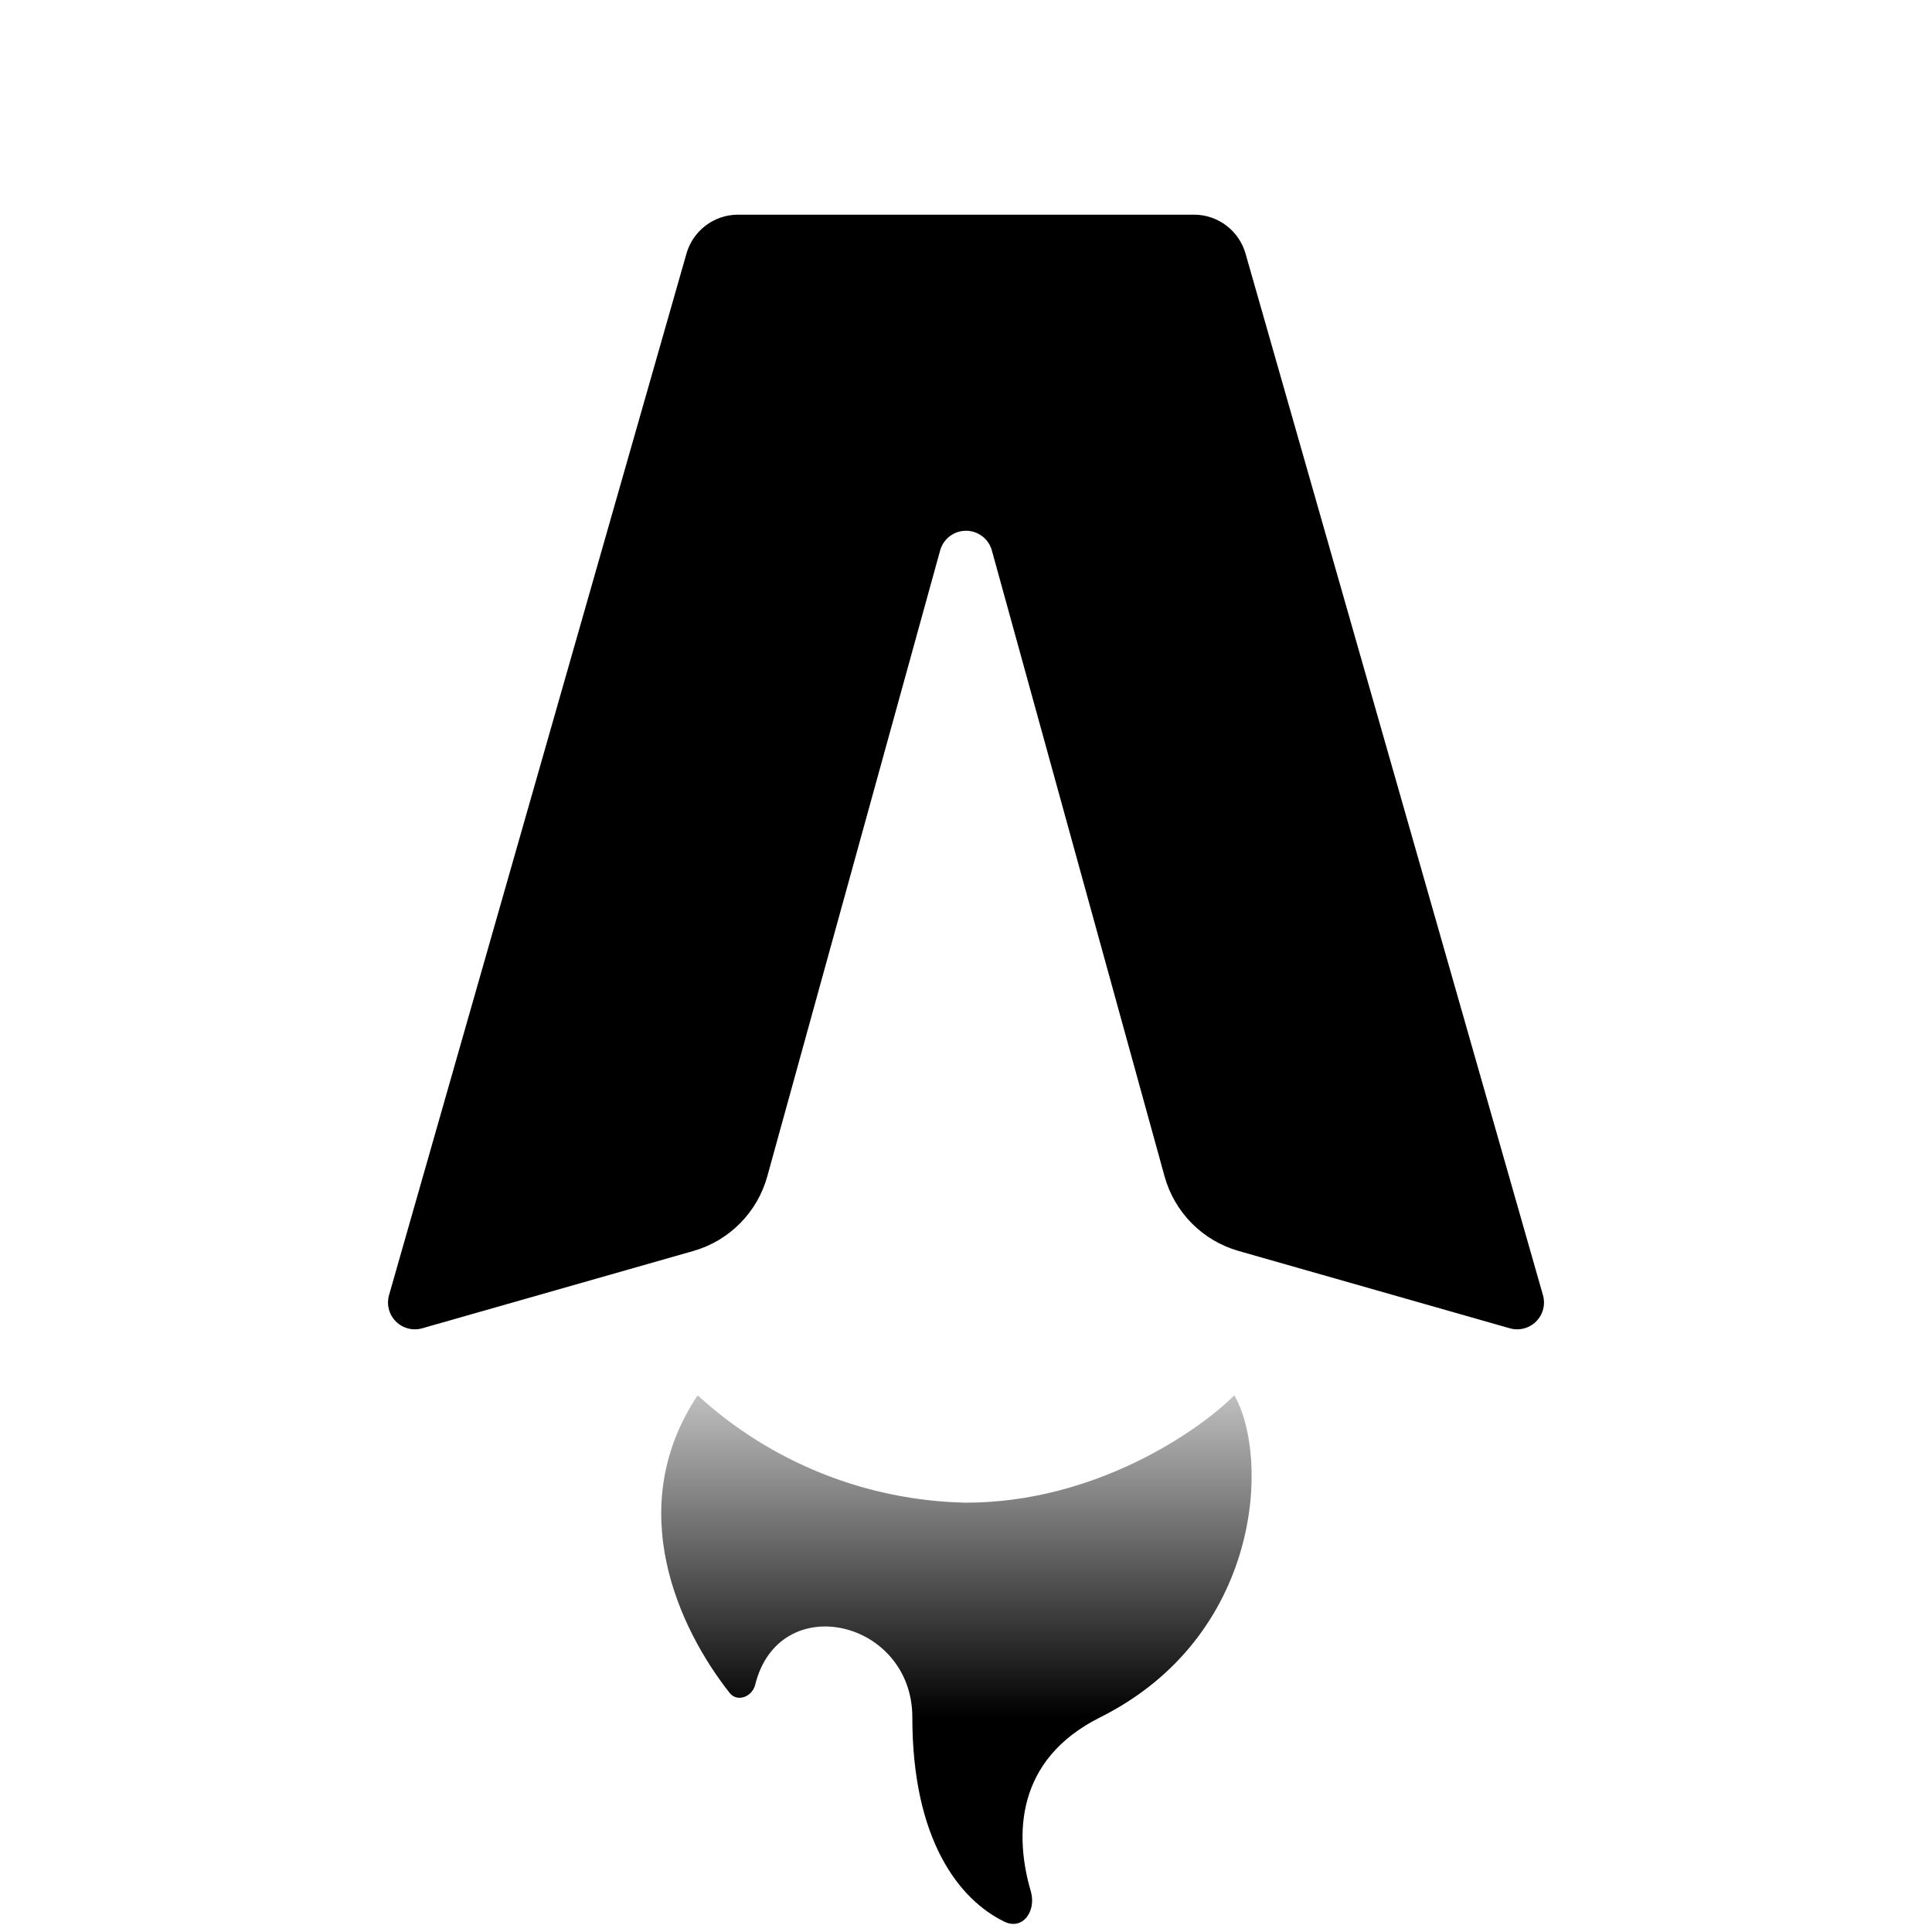
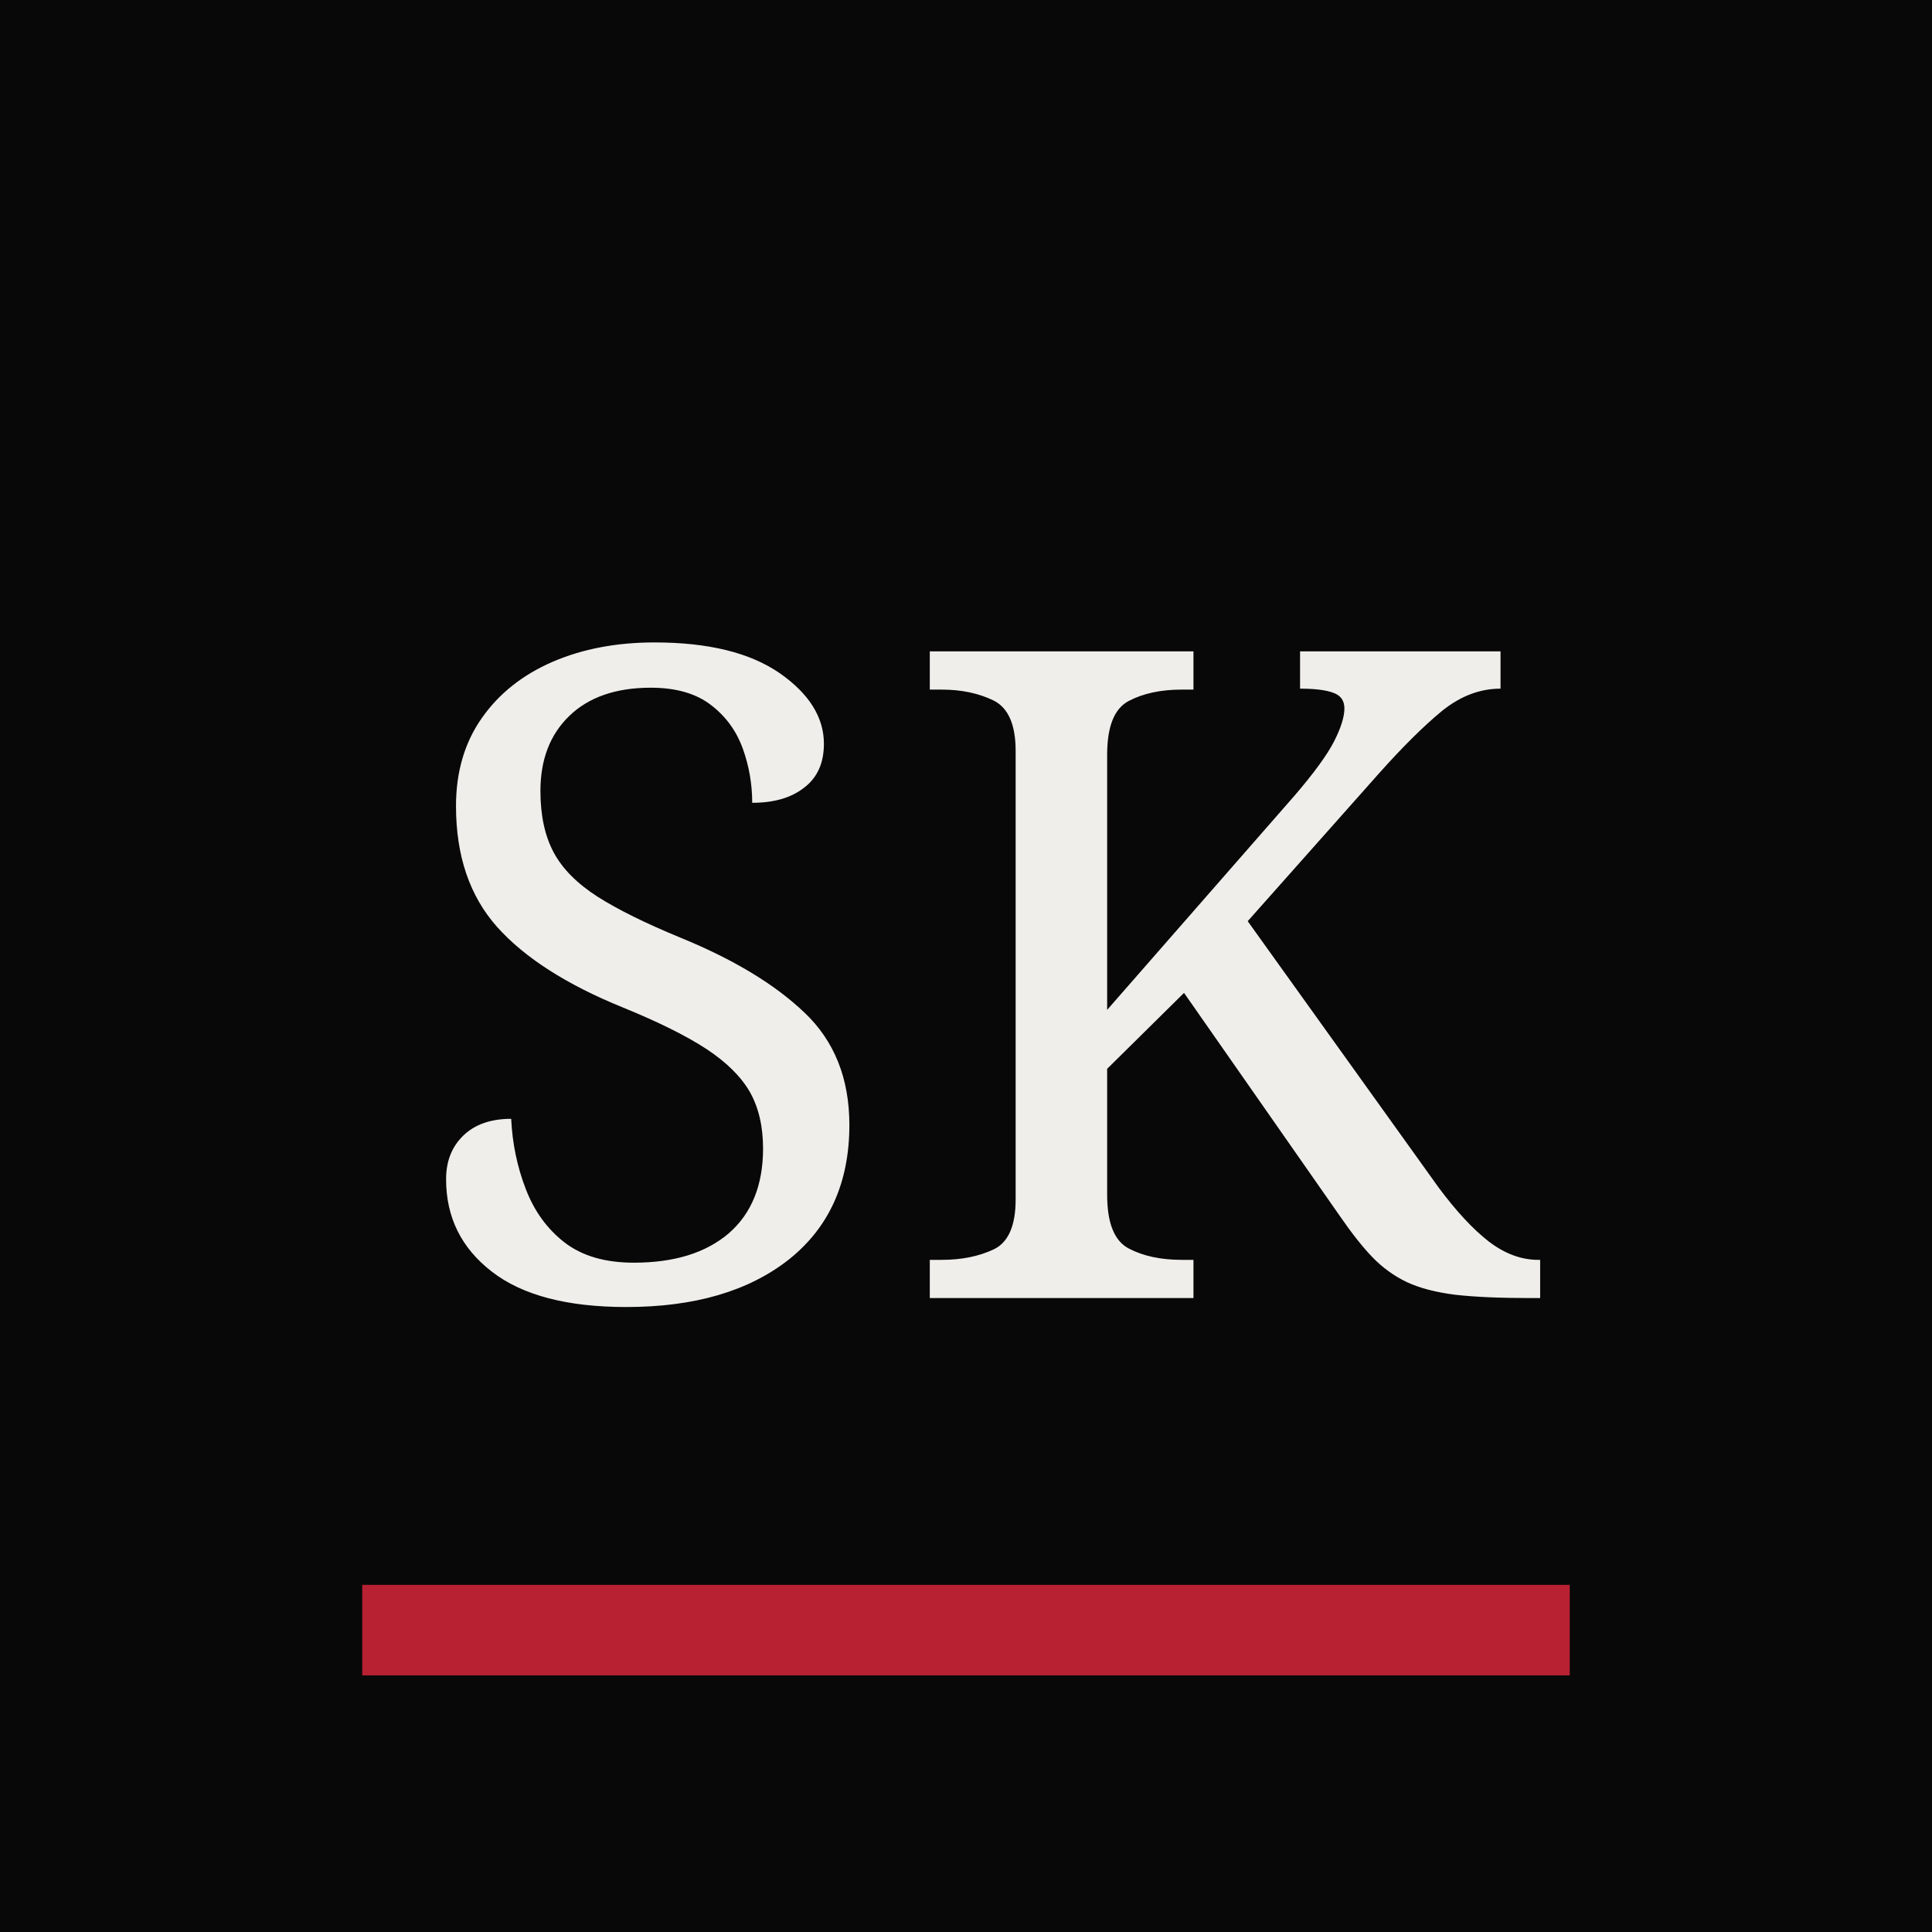
- <svg xmlns="http://www.w3.org/2000/svg" fill="none" viewBox="0 0 36 36">
-   <path fill="#000" d="M22.25 4h-8.5a1 1 0 0 0-.96.73l-5.54 19.4a.5.5 0 0 0 .62.62l5.05-1.44a2 2 0 0 0 1.38-1.4l3.22-11.66a.5.5 0 0 1 .96 0l3.22 11.67a2 2 0 0 0 1.38 1.39l5.05 1.44a.5.5 0 0 0 .62-.62l-5.54-19.4a1 1 0 0 0-.96-.73Z" />
-   <path fill="url(#gradient)" d="M18 28a7.63 7.63 0 0 1-5-2c-1.4 2.1-.35 4.35.6 5.55.14.17.41.07.47-.15.44-1.8 2.93-1.22 2.93.6 0 2.28.87 3.4 1.72 3.81.34.16.59-.2.49-.56-.31-1.05-.29-2.46 1.29-3.25 3-1.5 3.17-4.83 2.5-6-.67.67-2.6 2-5 2Z" />
-   <defs>
-     <linearGradient id="gradient" x1="16" x2="16" y1="32" y2="24" gradientUnits="userSpaceOnUse">
-       <stop stop-color="#000" />
-       <stop offset="1" stop-color="#000" stop-opacity="0" />
-     </linearGradient>
-   </defs>
-   <style>
-     @media (prefers-color-scheme:dark){:root{filter:invert(100%)}}
-   </style>
+ <svg xmlns="http://www.w3.org/2000/svg" viewBox="0 0 64 64">
+   <rect width="64" height="64" fill="#080808" />
+   <path d="M12 54h40" stroke="#b72132" stroke-width="3" />
+   <text x="32" y="43" fill="#efeeeb" font-family="Georgia,serif" font-size="30" text-anchor="middle">SK</text>
</svg>
